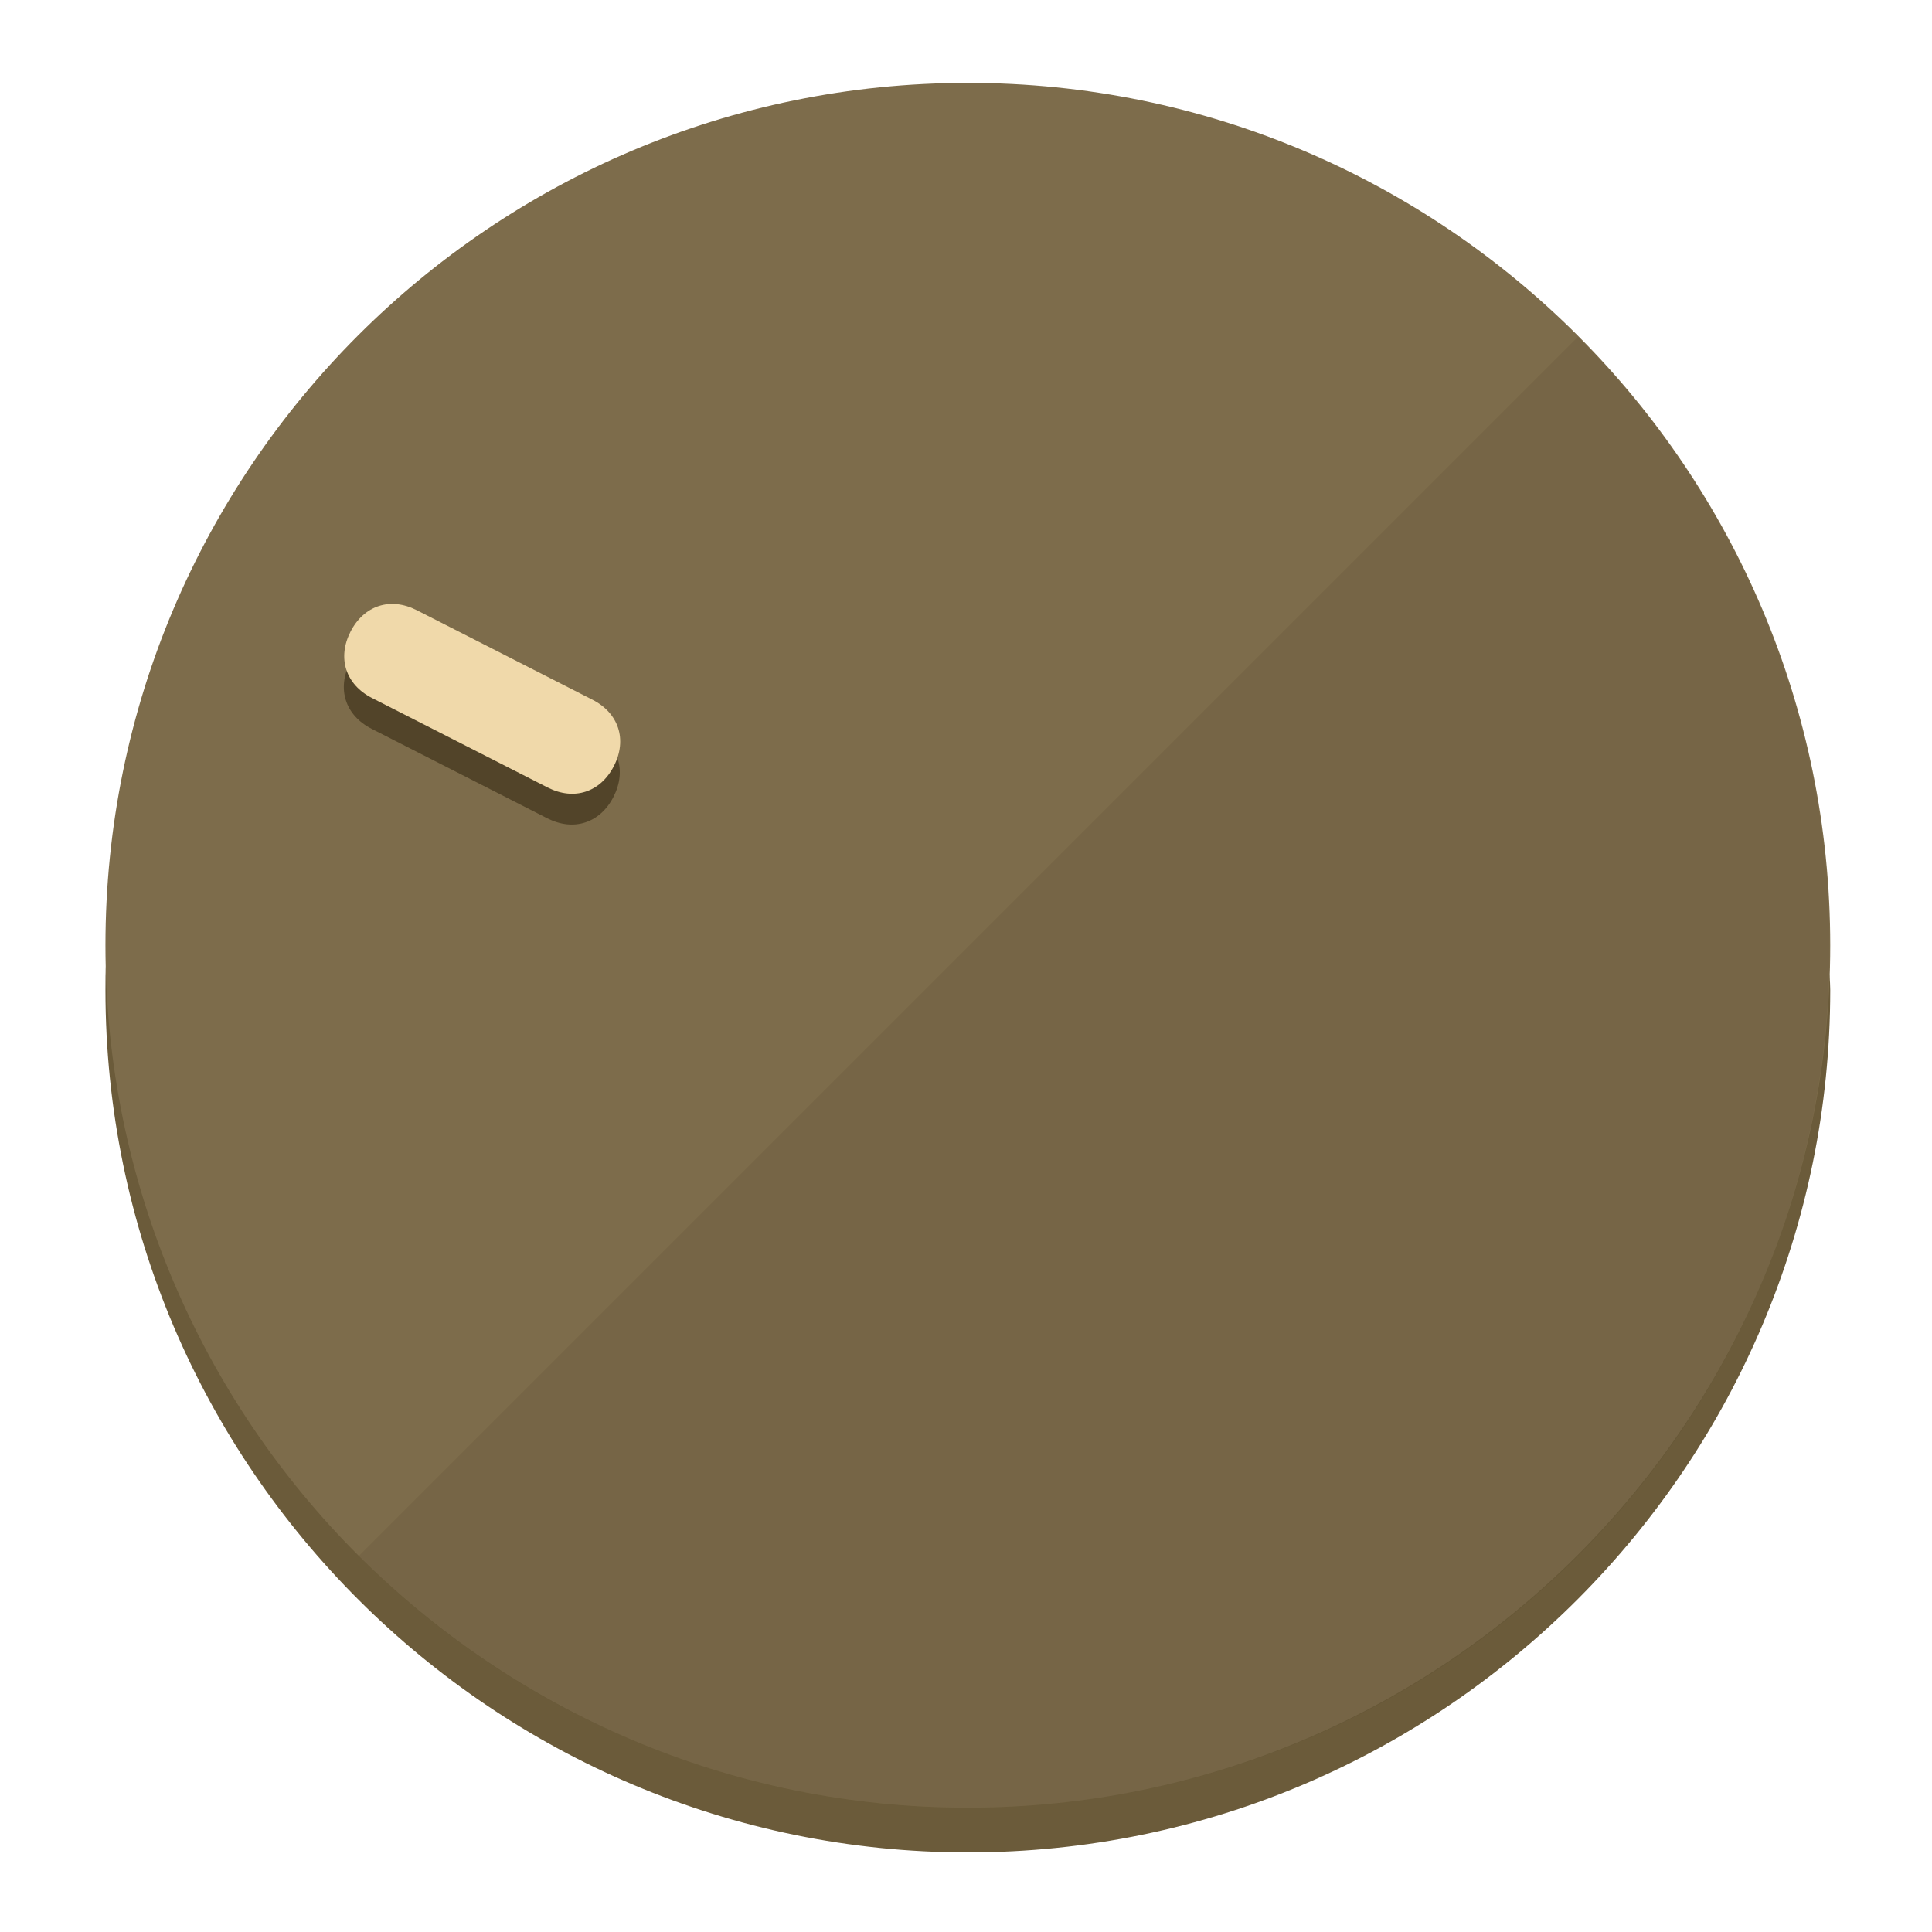
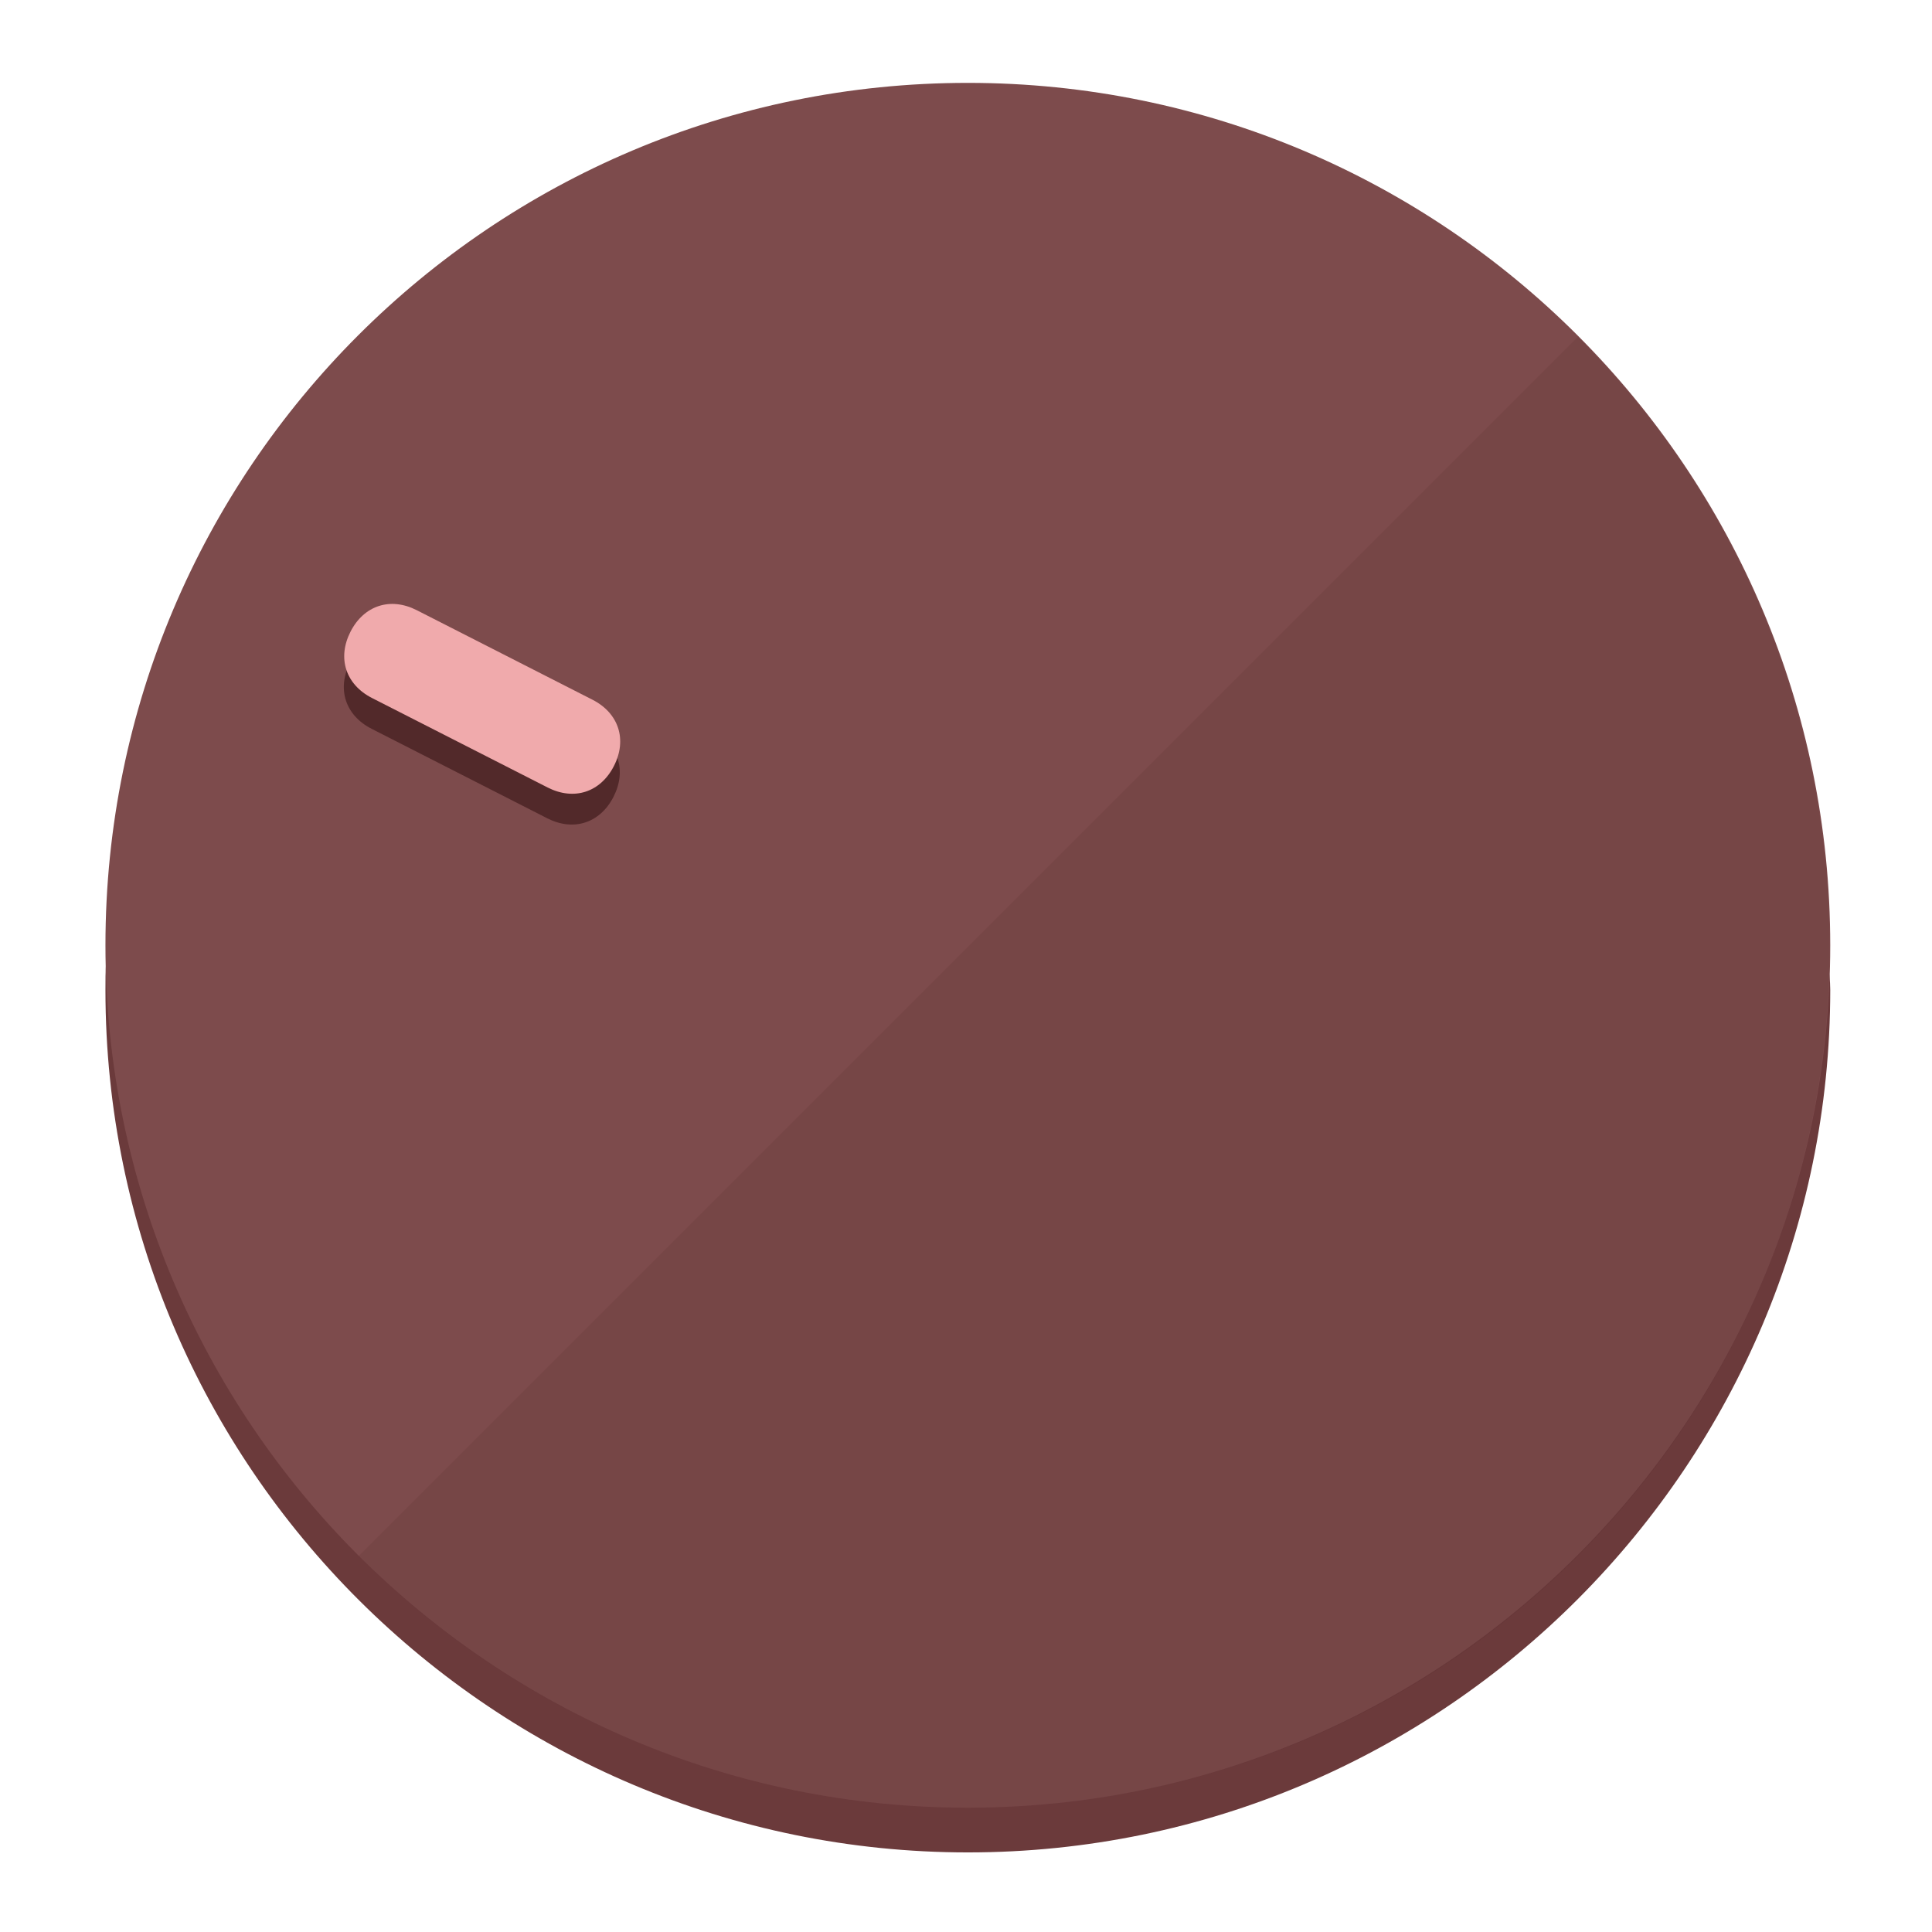
<svg xmlns="http://www.w3.org/2000/svg" height="120px" width="120px" version="1.1" id="Layer_1" viewBox="0 0 496.8 496.8" xml:space="preserve">
  <defs id="defs23" />
  <g id="g3158">
-     <path style="display:inline;fill:#6B5B3A;fill-opacity:1;stroke-width:1.584" d="m 248.875,445.92 c 116.582,0 212.89,-91.238 220.493,-205.286 0,5.069 1.267,8.87 1.267,13.939 0,121.651 -98.842,221.76 -221.76,221.76 -121.651,0 -221.76,-98.842 -221.76,-221.76 0,-5.069 0,-8.87 1.267,-13.939 7.603,114.048 103.91,205.286 220.493,205.286 z" id="path8" />
-     <circle style="display:inline;fill:#7D6C4B;fill-opacity:1;stroke-width:1.584" cx="248.875" cy="243.071" r="221.76" id="circle12" />
-     <path style="display:inline;fill:#524429;fill-opacity:0.154;stroke-width:1.587" d="m 405.744,86.606 c 86.308,86.308 86.308,227.193 0,313.5 -86.308,86.308 -227.193,86.308 -313.5,0" id="path14" />
+     <path style="display:inline;fill:#6B3A3B;fill-opacity:1;stroke-width:1.584" d="m 248.875,445.92 c 116.582,0 212.89,-91.238 220.493,-205.286 0,5.069 1.267,8.87 1.267,13.939 0,121.651 -98.842,221.76 -221.76,221.76 -121.651,0 -221.76,-98.842 -221.76,-221.76 0,-5.069 0,-8.87 1.267,-13.939 7.603,114.048 103.91,205.286 220.493,205.286 z" id="path8" />
+     <circle style="display:inline;fill:#7D4B4C;fill-opacity:1;stroke-width:1.584" cx="248.875" cy="243.071" r="221.76" id="circle12" />
+     <path style="display:inline;fill:#52292A;fill-opacity:0.154;stroke-width:1.587" d="m 405.744,86.606 c 86.308,86.308 86.308,227.193 0,313.5 -86.308,86.308 -227.193,86.308 -313.5,0" id="path14" />
  </g>
  <g id="g3198">
    <circle style="display:none;fill:#000000;fill-opacity:0;stroke-width:1.584" cx="-104.232" cy="331.97" r="221.76" id="circle12-3" transform="rotate(-63)" />
-     <path style="display:inline;fill:#524429;fill-opacity:1;stroke-width:1.584" d="m 152.23,187.837 c 6.774,3.452 8.99,10.269 5.538,17.044 v 0 c -3.452,6.774 -10.269,8.99 -17.044,5.538 L 95.56,187.407 c -6.774,-3.452 -8.99,-10.269 -5.538,-17.044 v 0 c 3.452,-6.774 10.269,-8.99 17.044,-5.538 z" id="path3789" />
-     <path style="display:inline;fill:#F0D9AA;stroke-width:1.584" d="m 152.333,179.919 c 6.775,3.452 8.99,10.269 5.538,17.044 v 0 c -3.452,6.774 -10.269,8.99 -17.044,5.538 L 95.663,179.489 c -6.774,-3.452 -8.99,-10.269 -5.538,-17.044 v 0 c 3.452,-6.775 10.269,-8.99 17.044,-5.538 z" id="path915" />
+     <path style="display:inline;fill:#52292A;fill-opacity:1;stroke-width:1.584" d="m 152.23,187.837 c 6.774,3.452 8.99,10.269 5.538,17.044 v 0 c -3.452,6.774 -10.269,8.99 -17.044,5.538 L 95.56,187.407 c -6.774,-3.452 -8.99,-10.269 -5.538,-17.044 v 0 c 3.452,-6.774 10.269,-8.99 17.044,-5.538 z" id="path3789" />
+     <path style="display:inline;fill:#F0AAAC;stroke-width:1.584" d="m 152.333,179.919 c 6.775,3.452 8.99,10.269 5.538,17.044 v 0 c -3.452,6.774 -10.269,8.99 -17.044,5.538 L 95.663,179.489 c -6.774,-3.452 -8.99,-10.269 -5.538,-17.044 v 0 c 3.452,-6.775 10.269,-8.99 17.044,-5.538 z" id="path915" />
  </g>
</svg>
